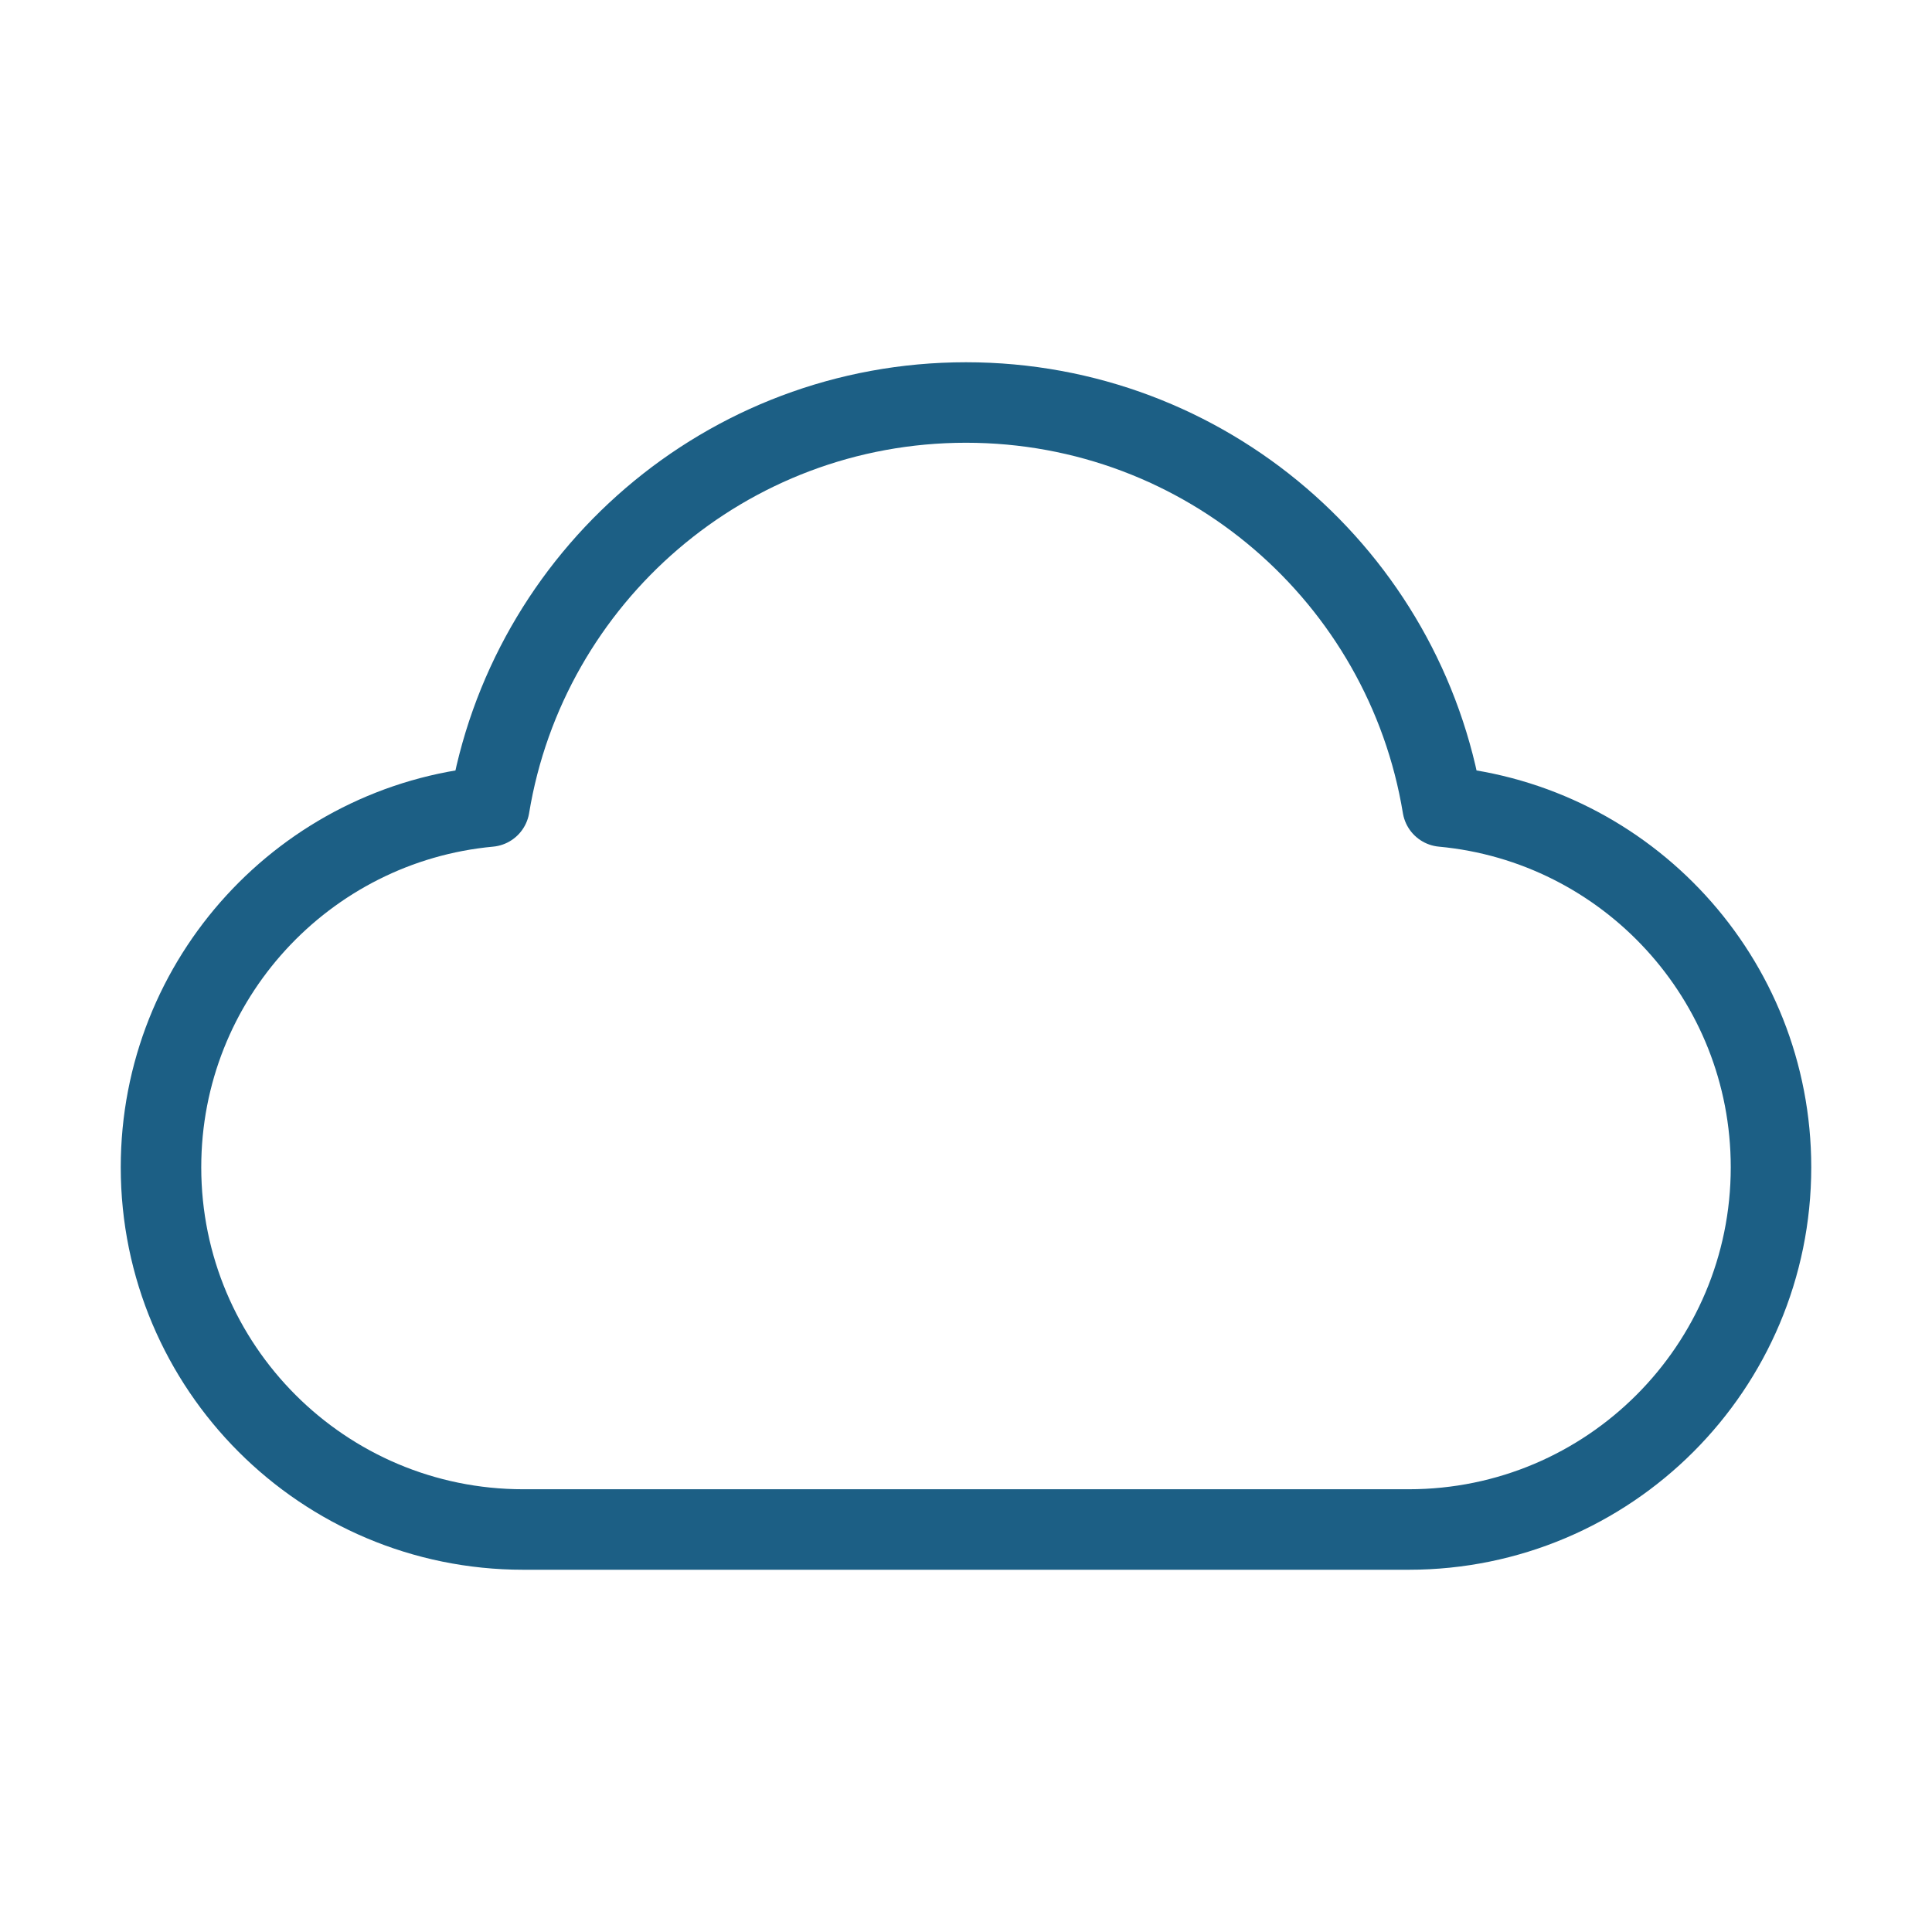
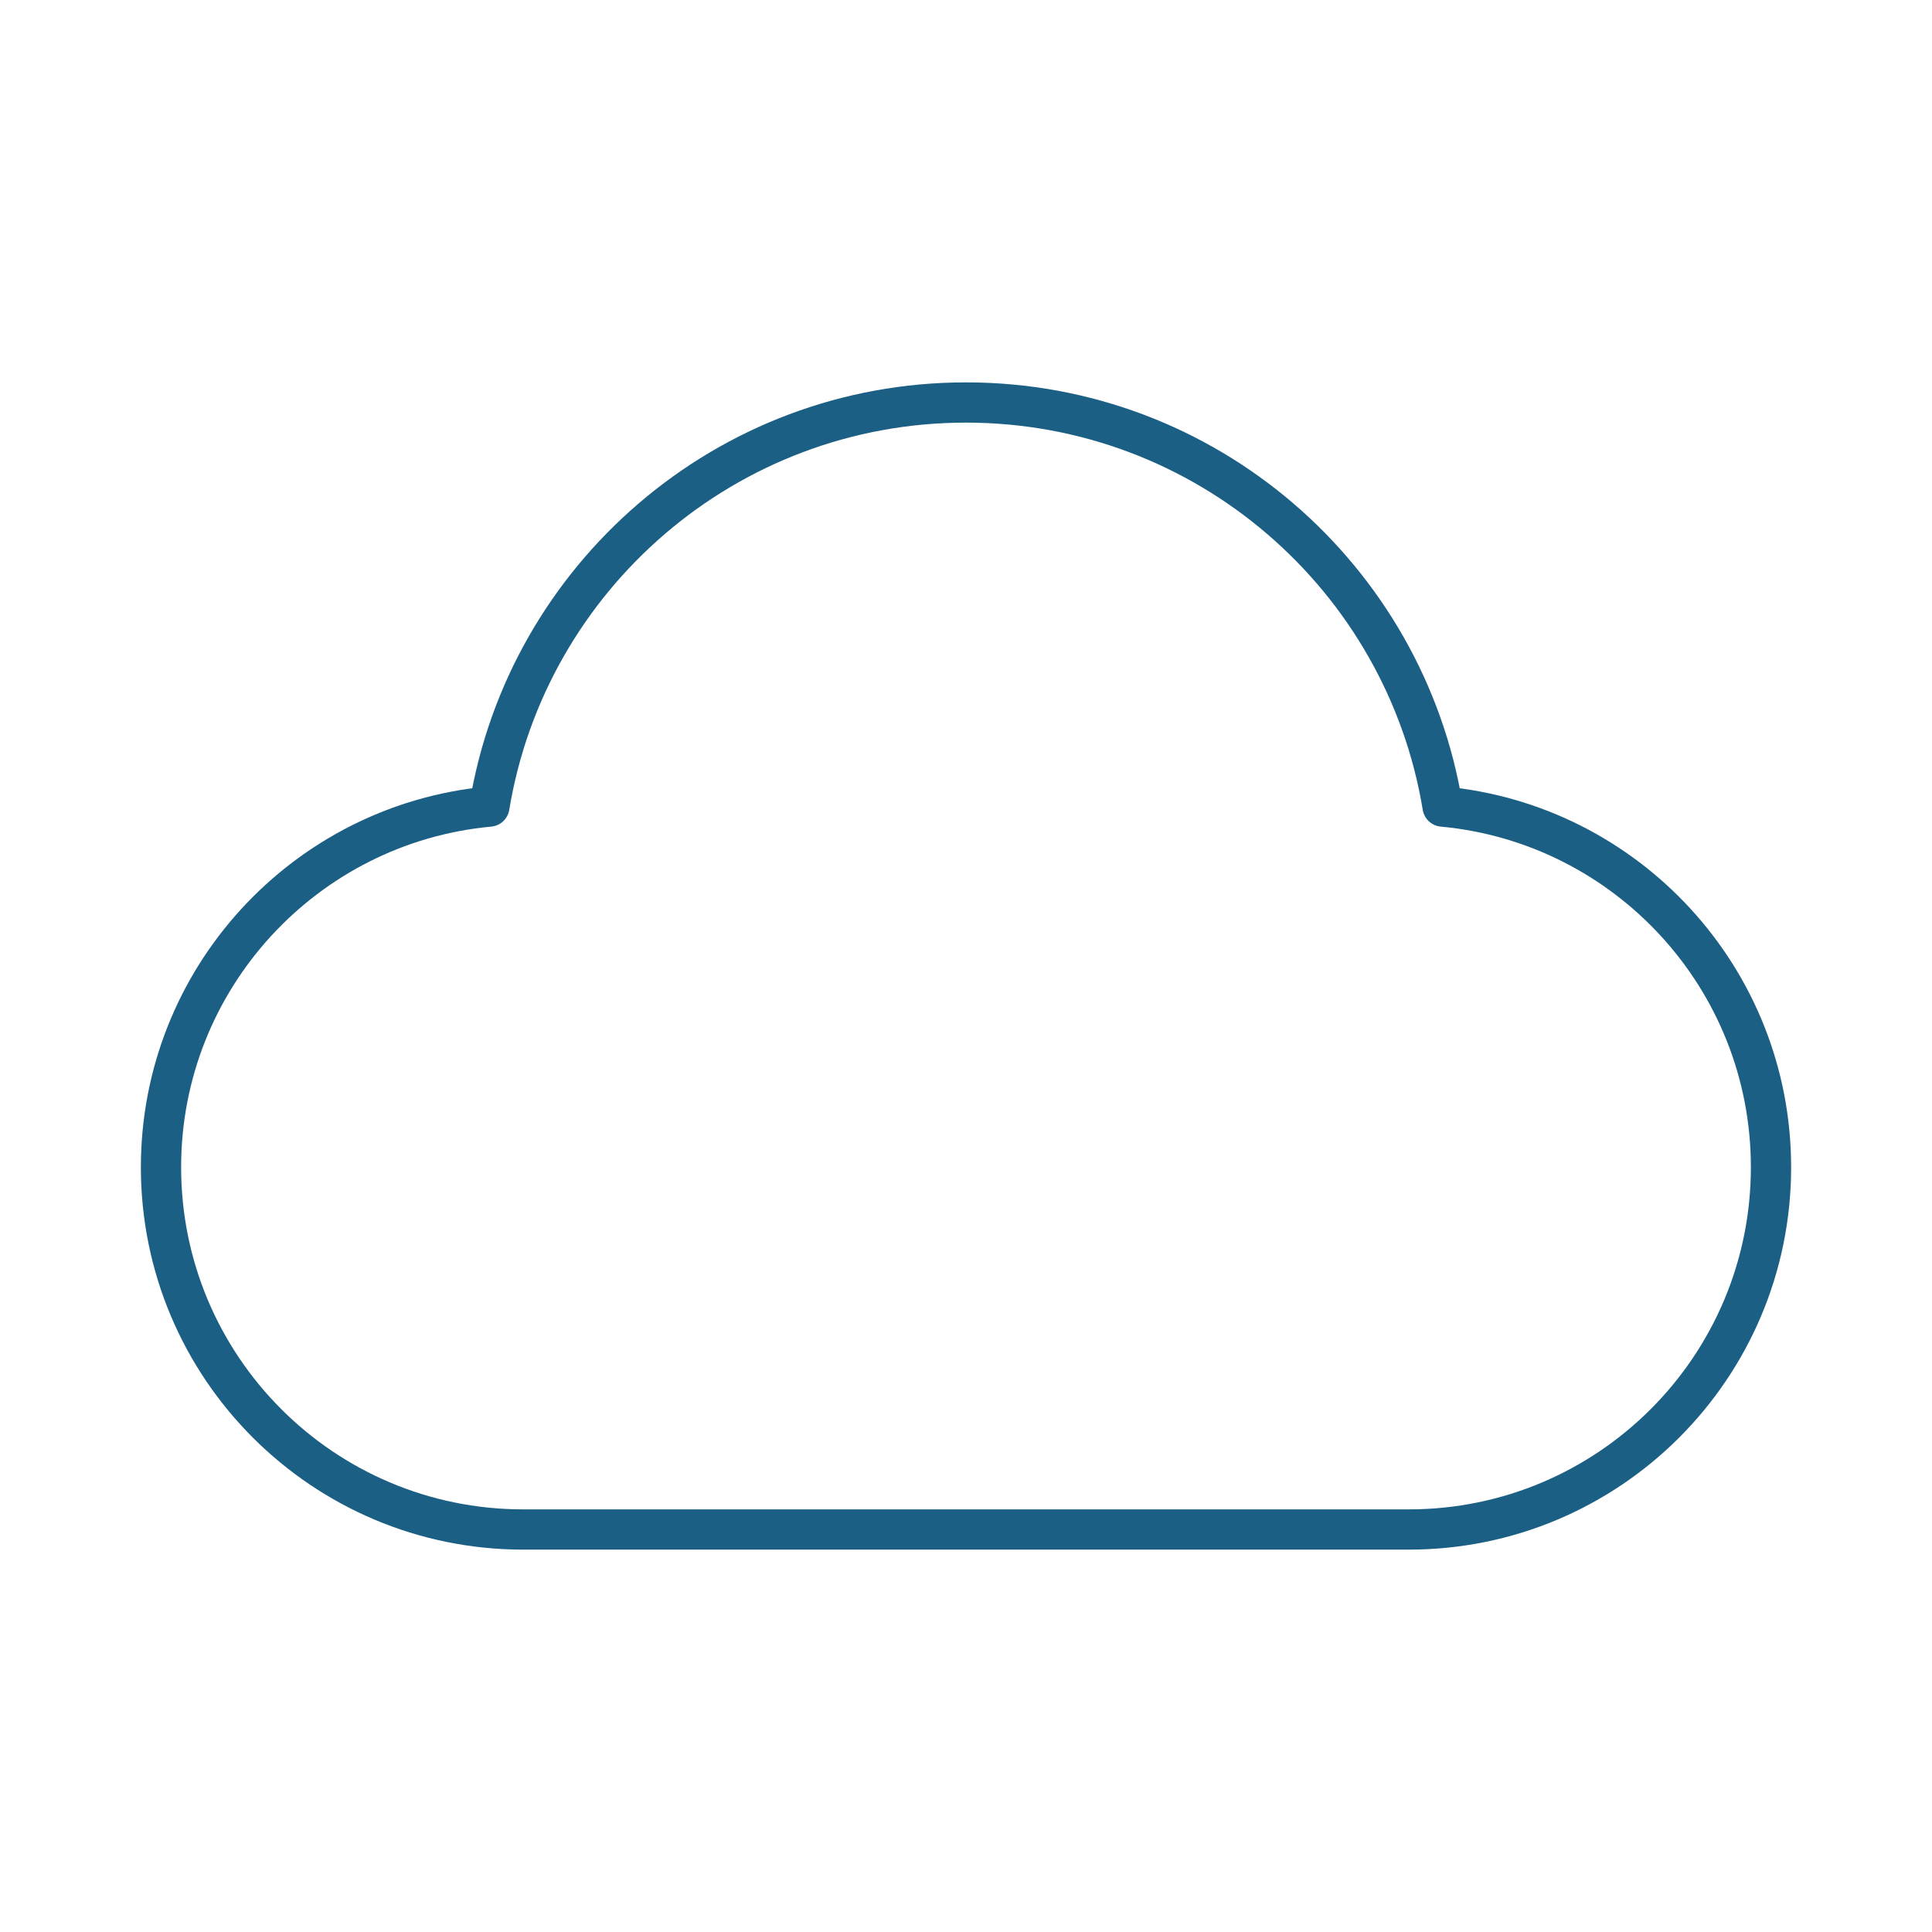
<svg xmlns="http://www.w3.org/2000/svg" width="48" height="48" viewBox="0 0 48 48" fill="none">
-   <path d="M13 38C8.029 38 4 33.971 4 29C4 24.313 7.583 20.463 12.159 20.039C13.096 14.344 18.041 10 24 10C29.96 10 34.904 14.344 35.841 20.039C40.417 20.463 44 24.313 44 29C44 33.971 39.971 38 35 38C26.22 38 20.687 38 13 38Z" stroke="#1C5F85" stroke-width="2" stroke-linecap="round" stroke-linejoin="round" />
+   <path d="M13 38C8.029 38 4 33.971 4 29C4 24.313 7.583 20.463 12.159 20.039C13.096 14.344 18.041 10 24 10C29.96 10 34.904 14.344 35.841 20.039C40.417 20.463 44 24.313 44 29C44 33.971 39.971 38 35 38C26.22 38 20.687 38 13 38Z" stroke="#1C5F85" stroke-linecap="round" stroke-linejoin="round" />
</svg>
